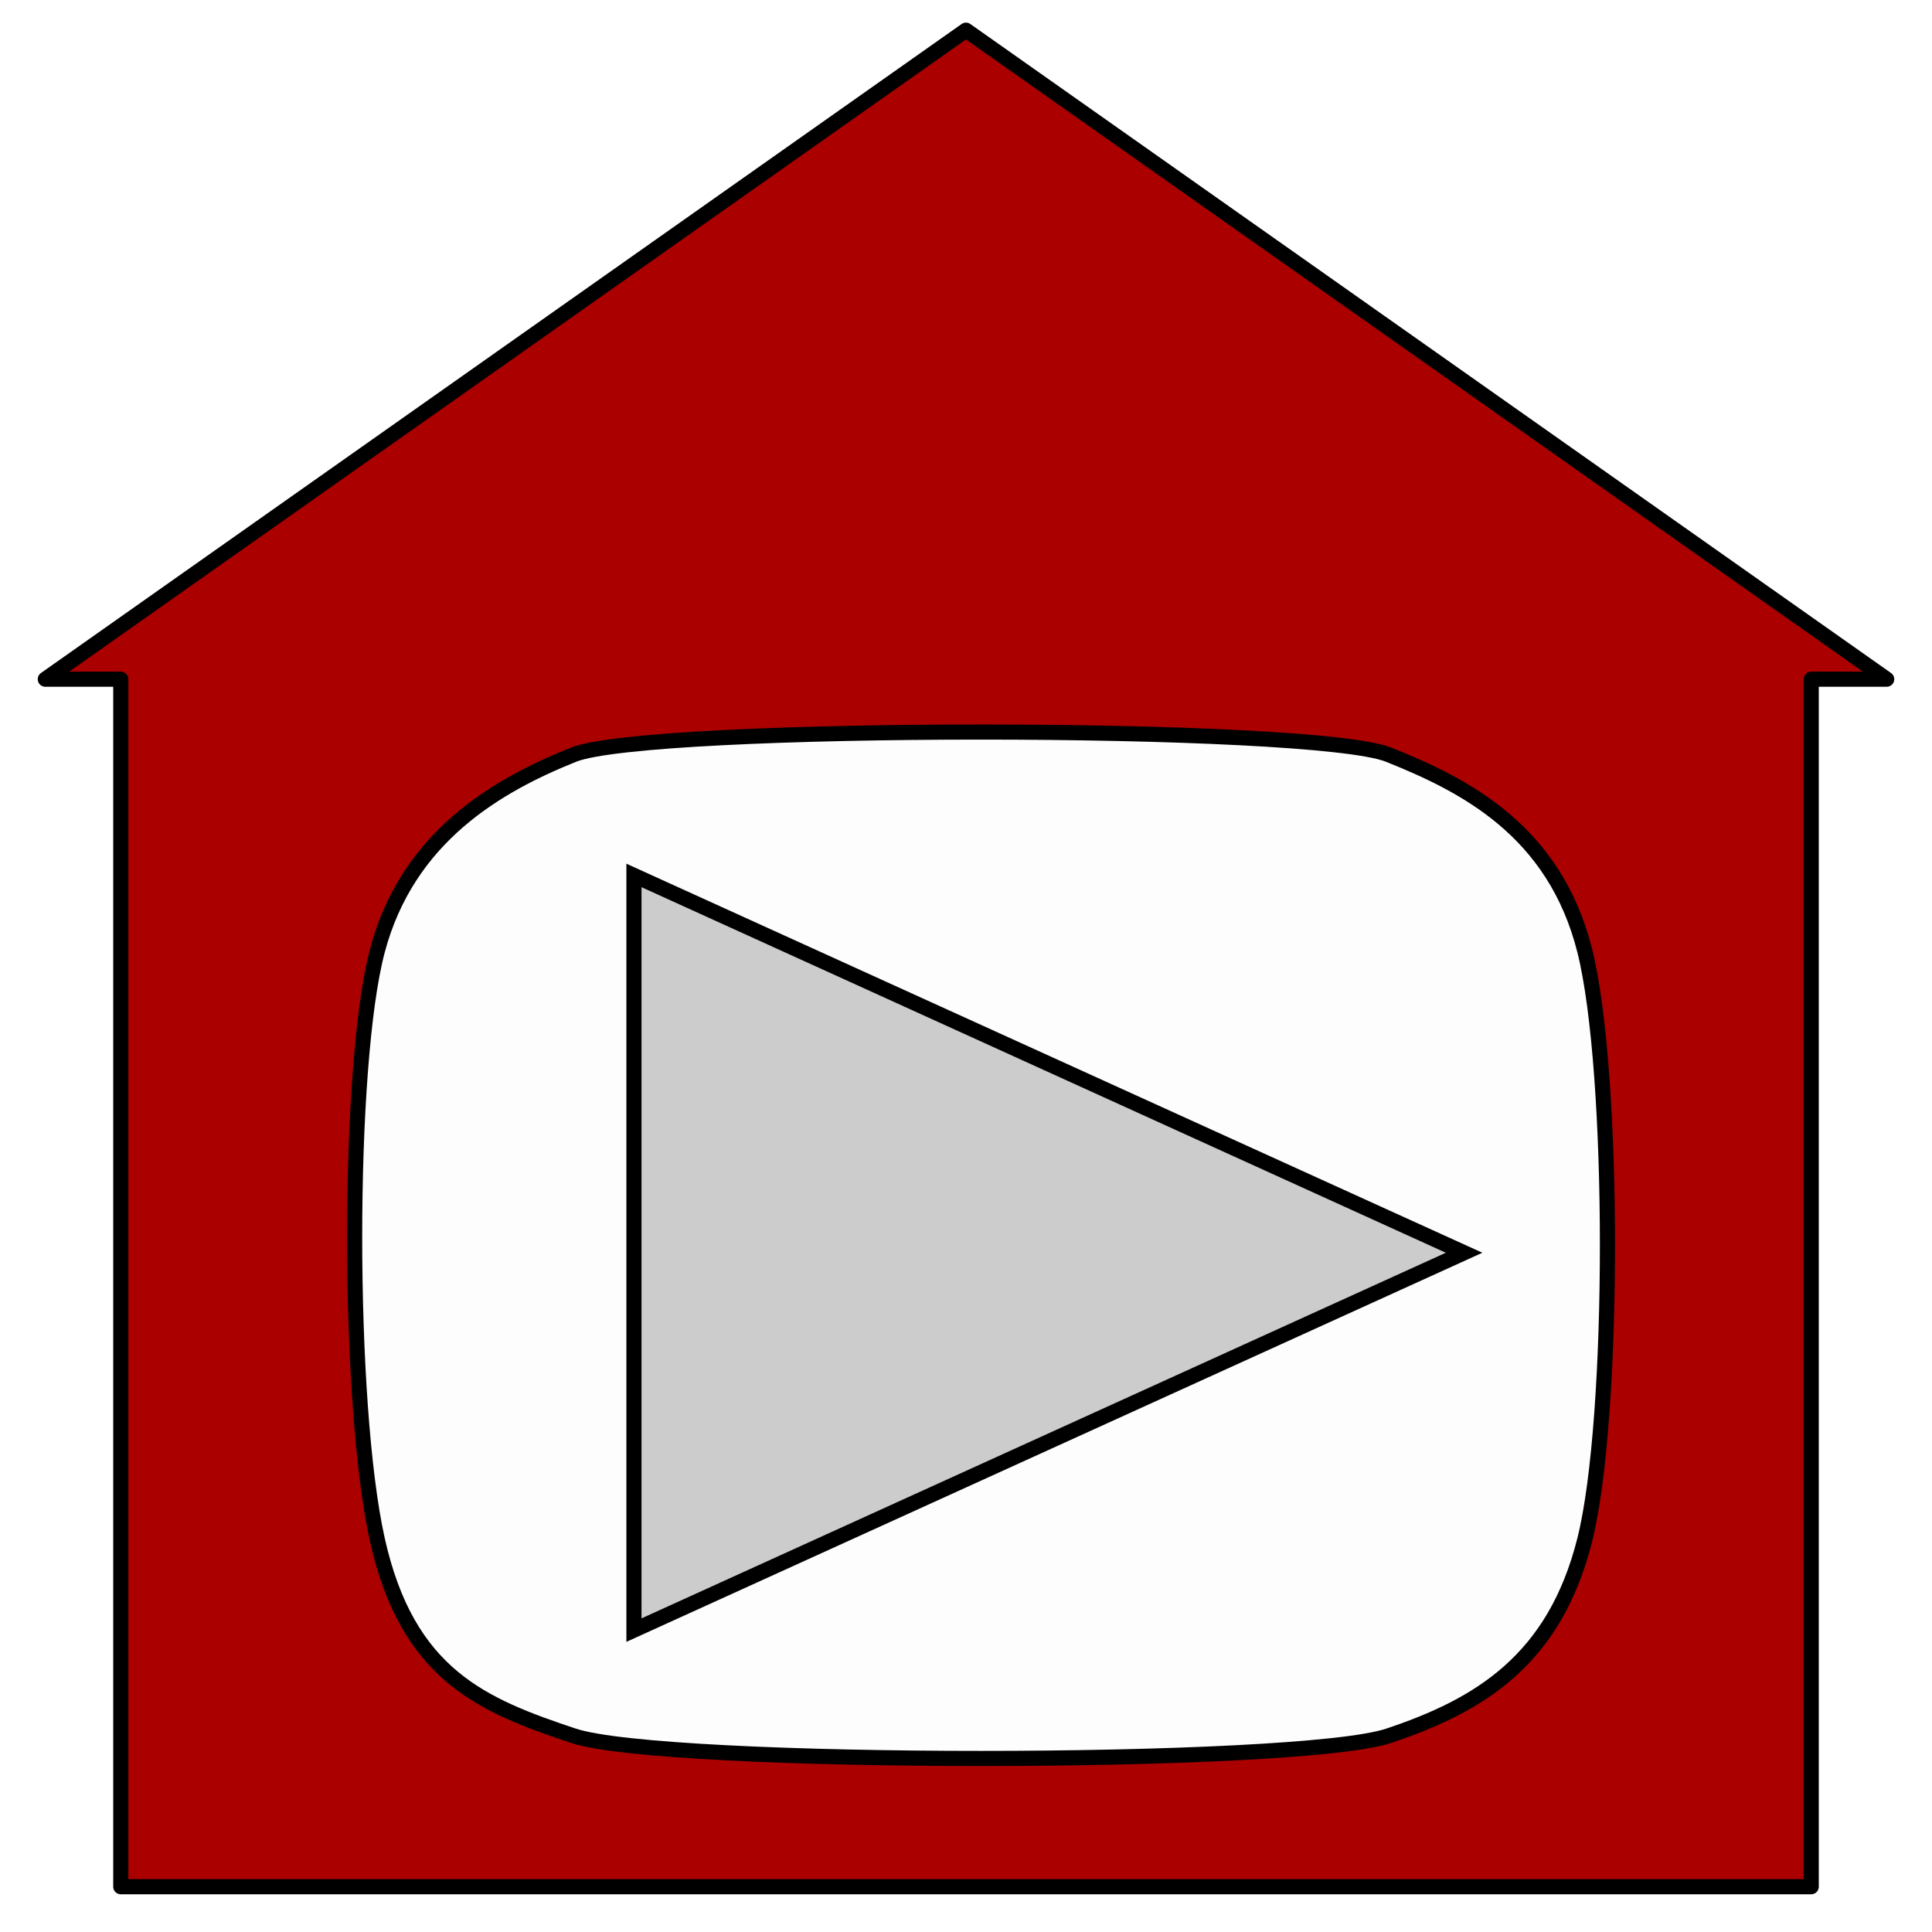
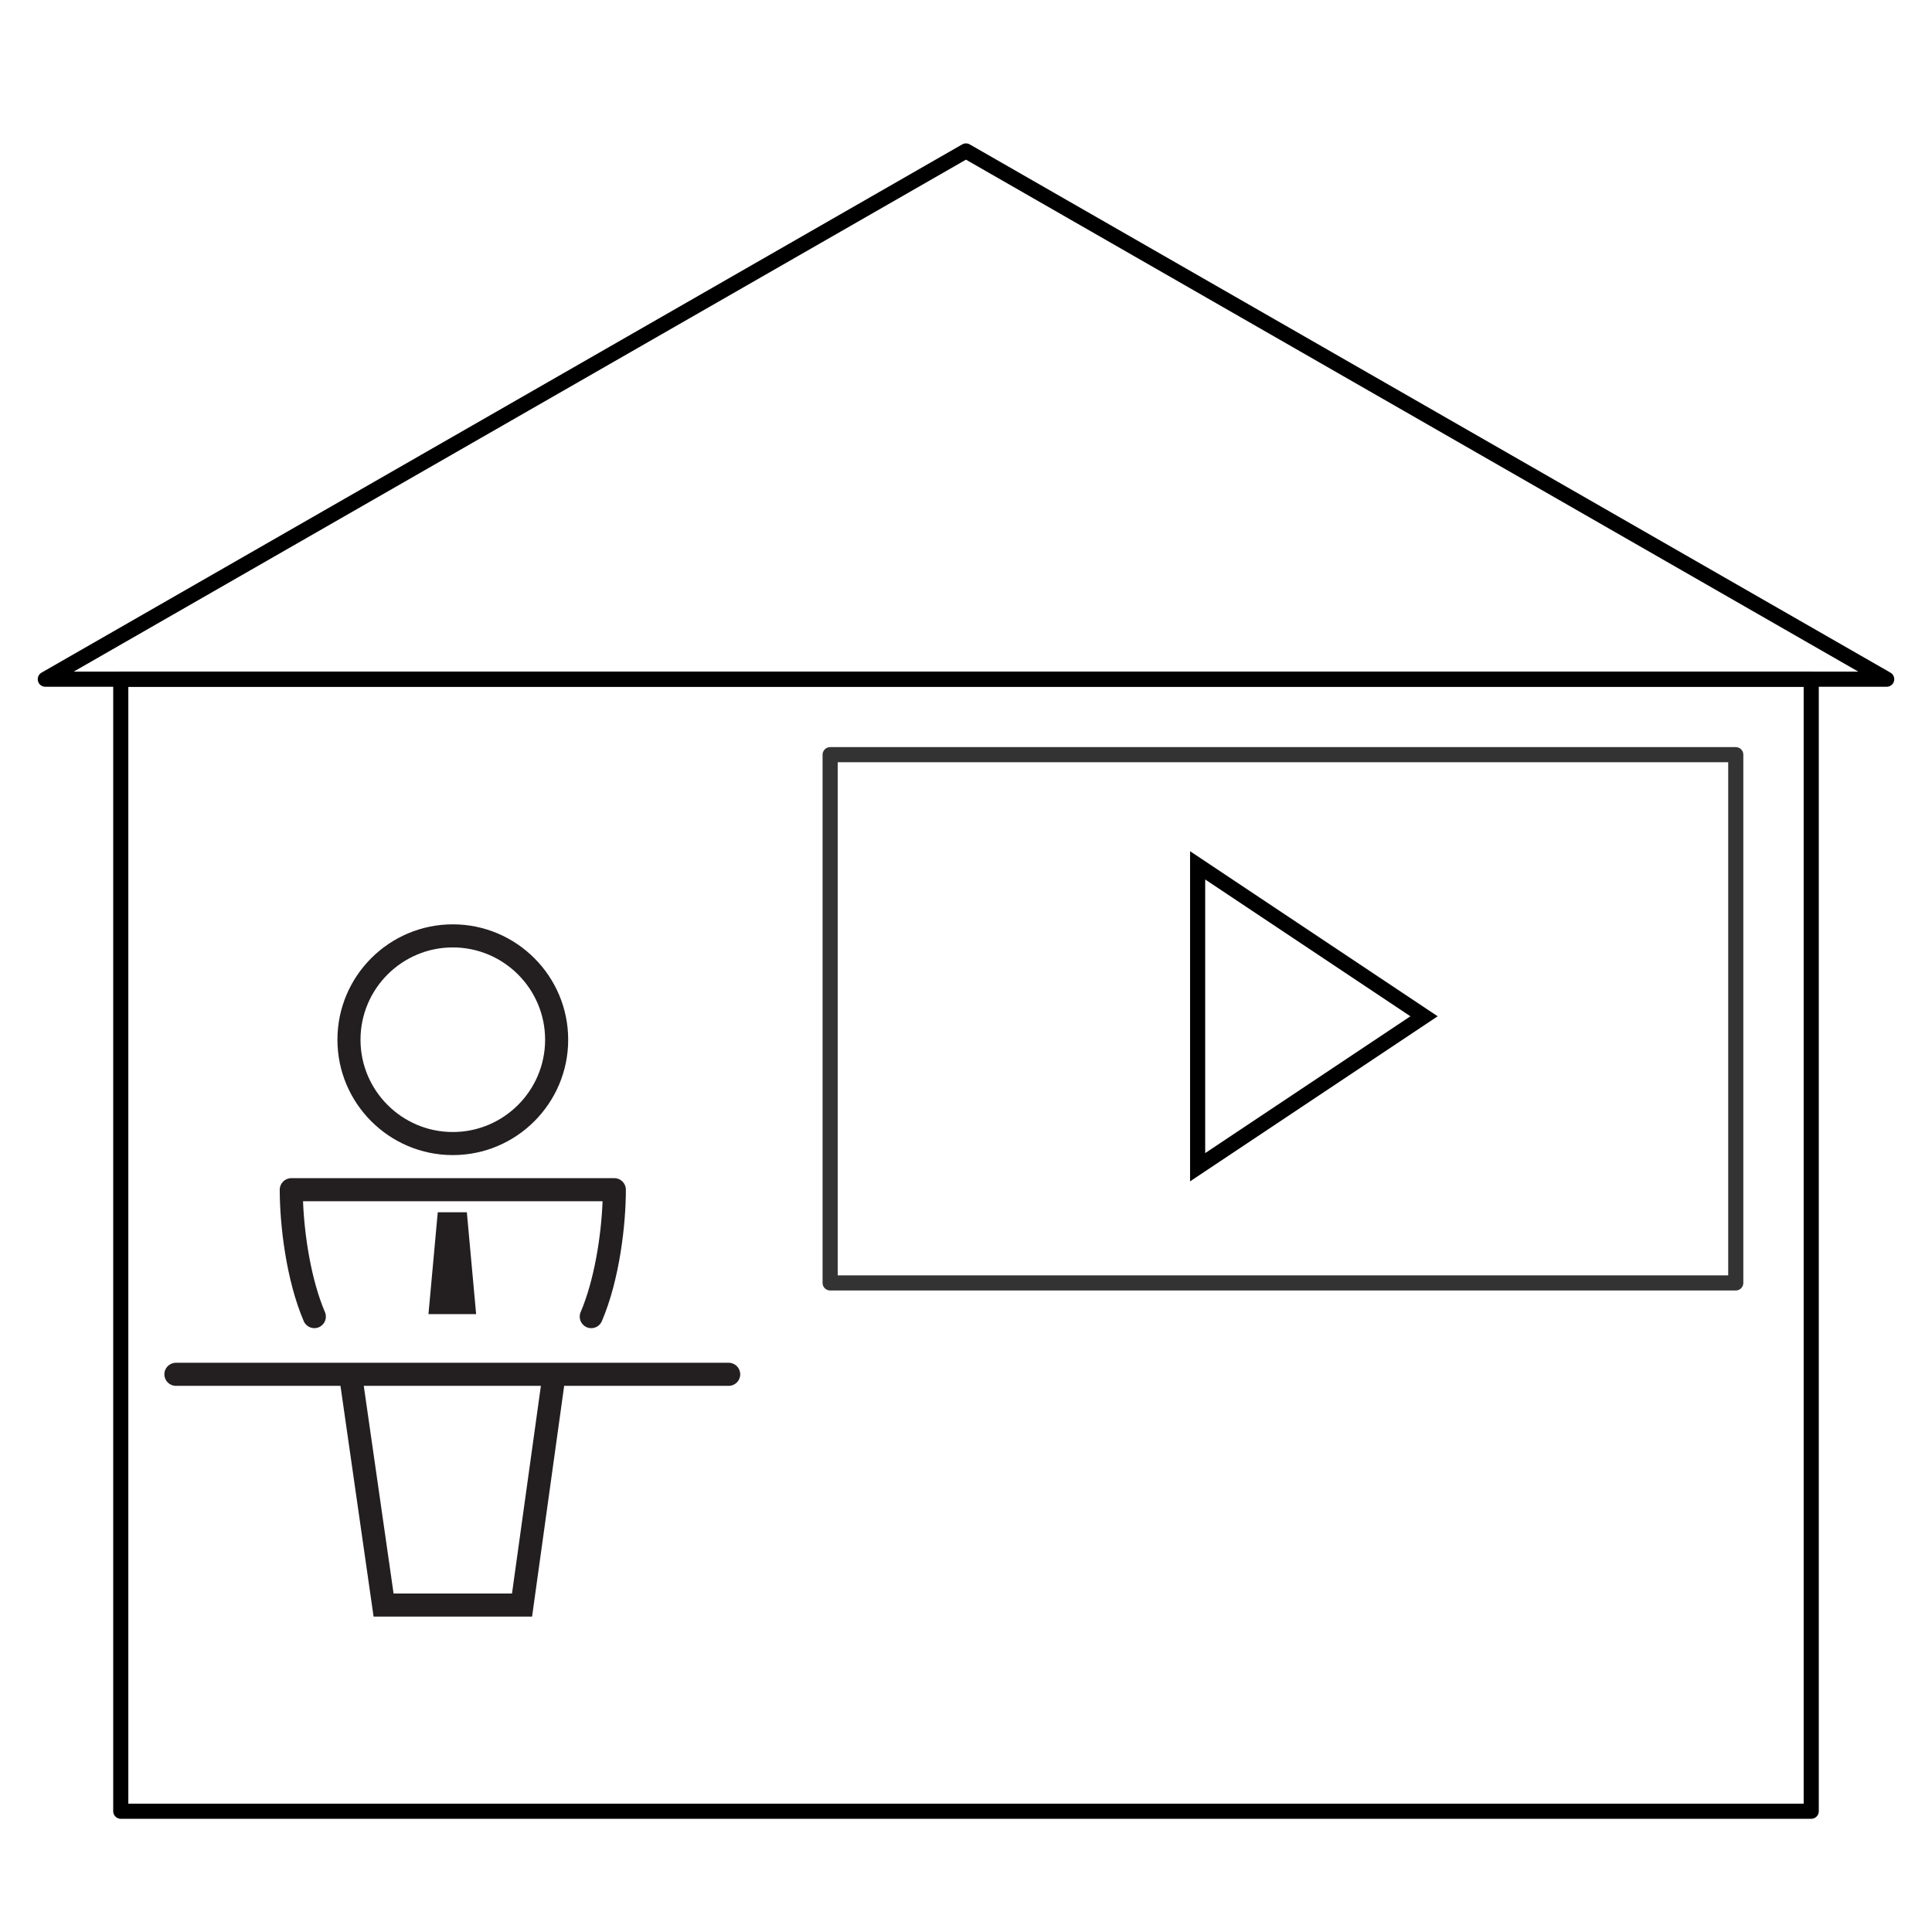
- <svg xmlns="http://www.w3.org/2000/svg" width="128" height="128" viewBox="0 0 33.867 33.867" version="1.1" id="svg8196">
+ <svg xmlns="http://www.w3.org/2000/svg" width="128" height="128" viewBox="0 0 33.867 33.867" version="1.1" id="svg8196" xml:space="preserve">
  <defs id="defs8193" />
  <g id="layer1">
    <rect style="fill:#ffffff;fill-opacity:0.992;stroke-width:0.265;stroke-linejoin:round;stroke-dasharray:none" id="rect12188" width="33.867" height="33.867" x="0" y="0" />
-     <path style="fill:#aa0000;stroke:#000000;stroke-width:0.265;stroke-linecap:butt;stroke-linejoin:round;stroke-opacity:1;stroke-dasharray:none" d="M 31.75,33.073 H 2.117 V 11.906 H 0.794 L 16.933,0.529 33.073,11.906 l -1.323,0 z" id="path10580" />
-     <path id="rect13711" style="fill:#ffffff;fill-opacity:0.992;stroke:#000000;stroke-width:0.265;stroke-linejoin:round" d="m 10.054,13.229 c 1.323,-0.529 12.965,-0.529 14.287,0 1.323,0.529 2.91,1.323 3.44,3.44 0.529,2.117 0.529,8.202 0,10.319 -0.529,2.117 -1.852,2.91 -3.44,3.44 -1.587,0.529 -12.7,0.529 -14.287,0 -1.587,-0.529 -2.91,-1.058 -3.44,-3.44 -0.529,-2.381 -0.53,-8.31 0,-10.319 0.53,-2.009 2.117,-2.91 3.44,-3.44 z" />
-     <path style="fill:#cccccc;stroke:#000000;stroke-width:0.265px;stroke-linecap:butt;stroke-linejoin:miter;stroke-opacity:1" d="M 11.113,15.346 25.665,21.96 11.113,28.575 Z" id="path13701" />
+     <path style="fill:none;stroke:#000000;stroke-width:0.265;stroke-linecap:butt;stroke-linejoin:round;stroke-dasharray:none;stroke-opacity:1" d="m 31.75,11.906 1e-6,19.844 H 2.117 V 11.906 Z" id="path330" />
+     <path style="fill:none;stroke:#000000;stroke-width:0.265;stroke-linecap:butt;stroke-linejoin:round;stroke-dasharray:none;stroke-opacity:1" d="M 33.073,11.906 16.933,2.646 0.794,11.906 Z" id="path10580" />
+     <g id="g4888" transform="matrix(0.2022513,0,0,0.2022513,1.861061,16.20322)">
+       <g id="Layer_1">
+         <g id="g4869">
+           <path fill="#231f20" d="m 15.044,23 c 0,3.018 0.545,7.812 2.081,11.394 0.218,0.509 0.807,0.744 1.313,0.525 0.507,-0.218 0.742,-0.806 0.524,-1.313 C 17.775,30.838 17.175,26.97 17.063,24 h 25.961 c -0.112,2.968 -0.713,6.836 -1.899,9.606 -0.218,0.508 0.018,1.096 0.525,1.313 0.128,0.055 0.262,0.081 0.394,0.081 0.388,0 0.757,-0.228 0.919,-0.607 1.536,-3.584 2.081,-8.378 2.081,-11.394 0,-0.552 -0.447,-1 -1,-1 h -28 c -0.553,0.001 -1,0.449 -1,1.001 z" id="path4861" />
+           <path fill="#231f20" d="m 5.044,39 c 0,0.552 0.447,1 1,1 h 14.264 l 2.869,20 h 13.737 l 2.782,-20 h 14.26 c 0.553,0 1,-0.448 1,-1 0,-0.552 -0.447,-1 -1,-1 H 39.975 20.021 6.044 c -0.553,0 -1,0.448 -1,1 z m 32.634,1 -2.504,18 H 24.911 L 22.327,40 Z" id="path4863" />
+           <path fill="#231f20" d="m 40.044,10 c 0,-5.514 -4.486,-10 -10,-10 -5.514,0 -10,4.486 -10,10 0,5.514 4.486,10 10,10 5.514,0 10,-4.486 10,-10 z m -18,0 c 0,-4.411 3.589,-8 8,-8 4.411,0 8,3.589 8,8 0,4.411 -3.589,8 -8,8 -4.411,0 -8,-3.589 -8,-8 z" id="path4865" />
+           <polygon fill="#231f20" points="32.065,33.783 31.261,24.956 28.739,24.956 27.934,33.783 " id="polygon4867" />
+         </g>
+       </g>
+       <g id="nyt_x5F_exporter_x5F_info" display="none">
+ </g>
+     </g>
+     <rect style="fill:none;stroke:#333333;stroke-width:0.265;stroke-linecap:round;stroke-linejoin:round" id="rect10431" width="15.875" height="9.26" x="14.552" y="13.229" rx="3.1433103e-08" ry="0.106" />
+     <path style="fill:none;stroke:#000000;stroke-width:0.265px;stroke-linecap:butt;stroke-linejoin:miter;stroke-opacity:1" d="m 20.994,15.169 3.969,2.646 -3.969,2.646 z" id="path10433" />
  </g>
</svg>
